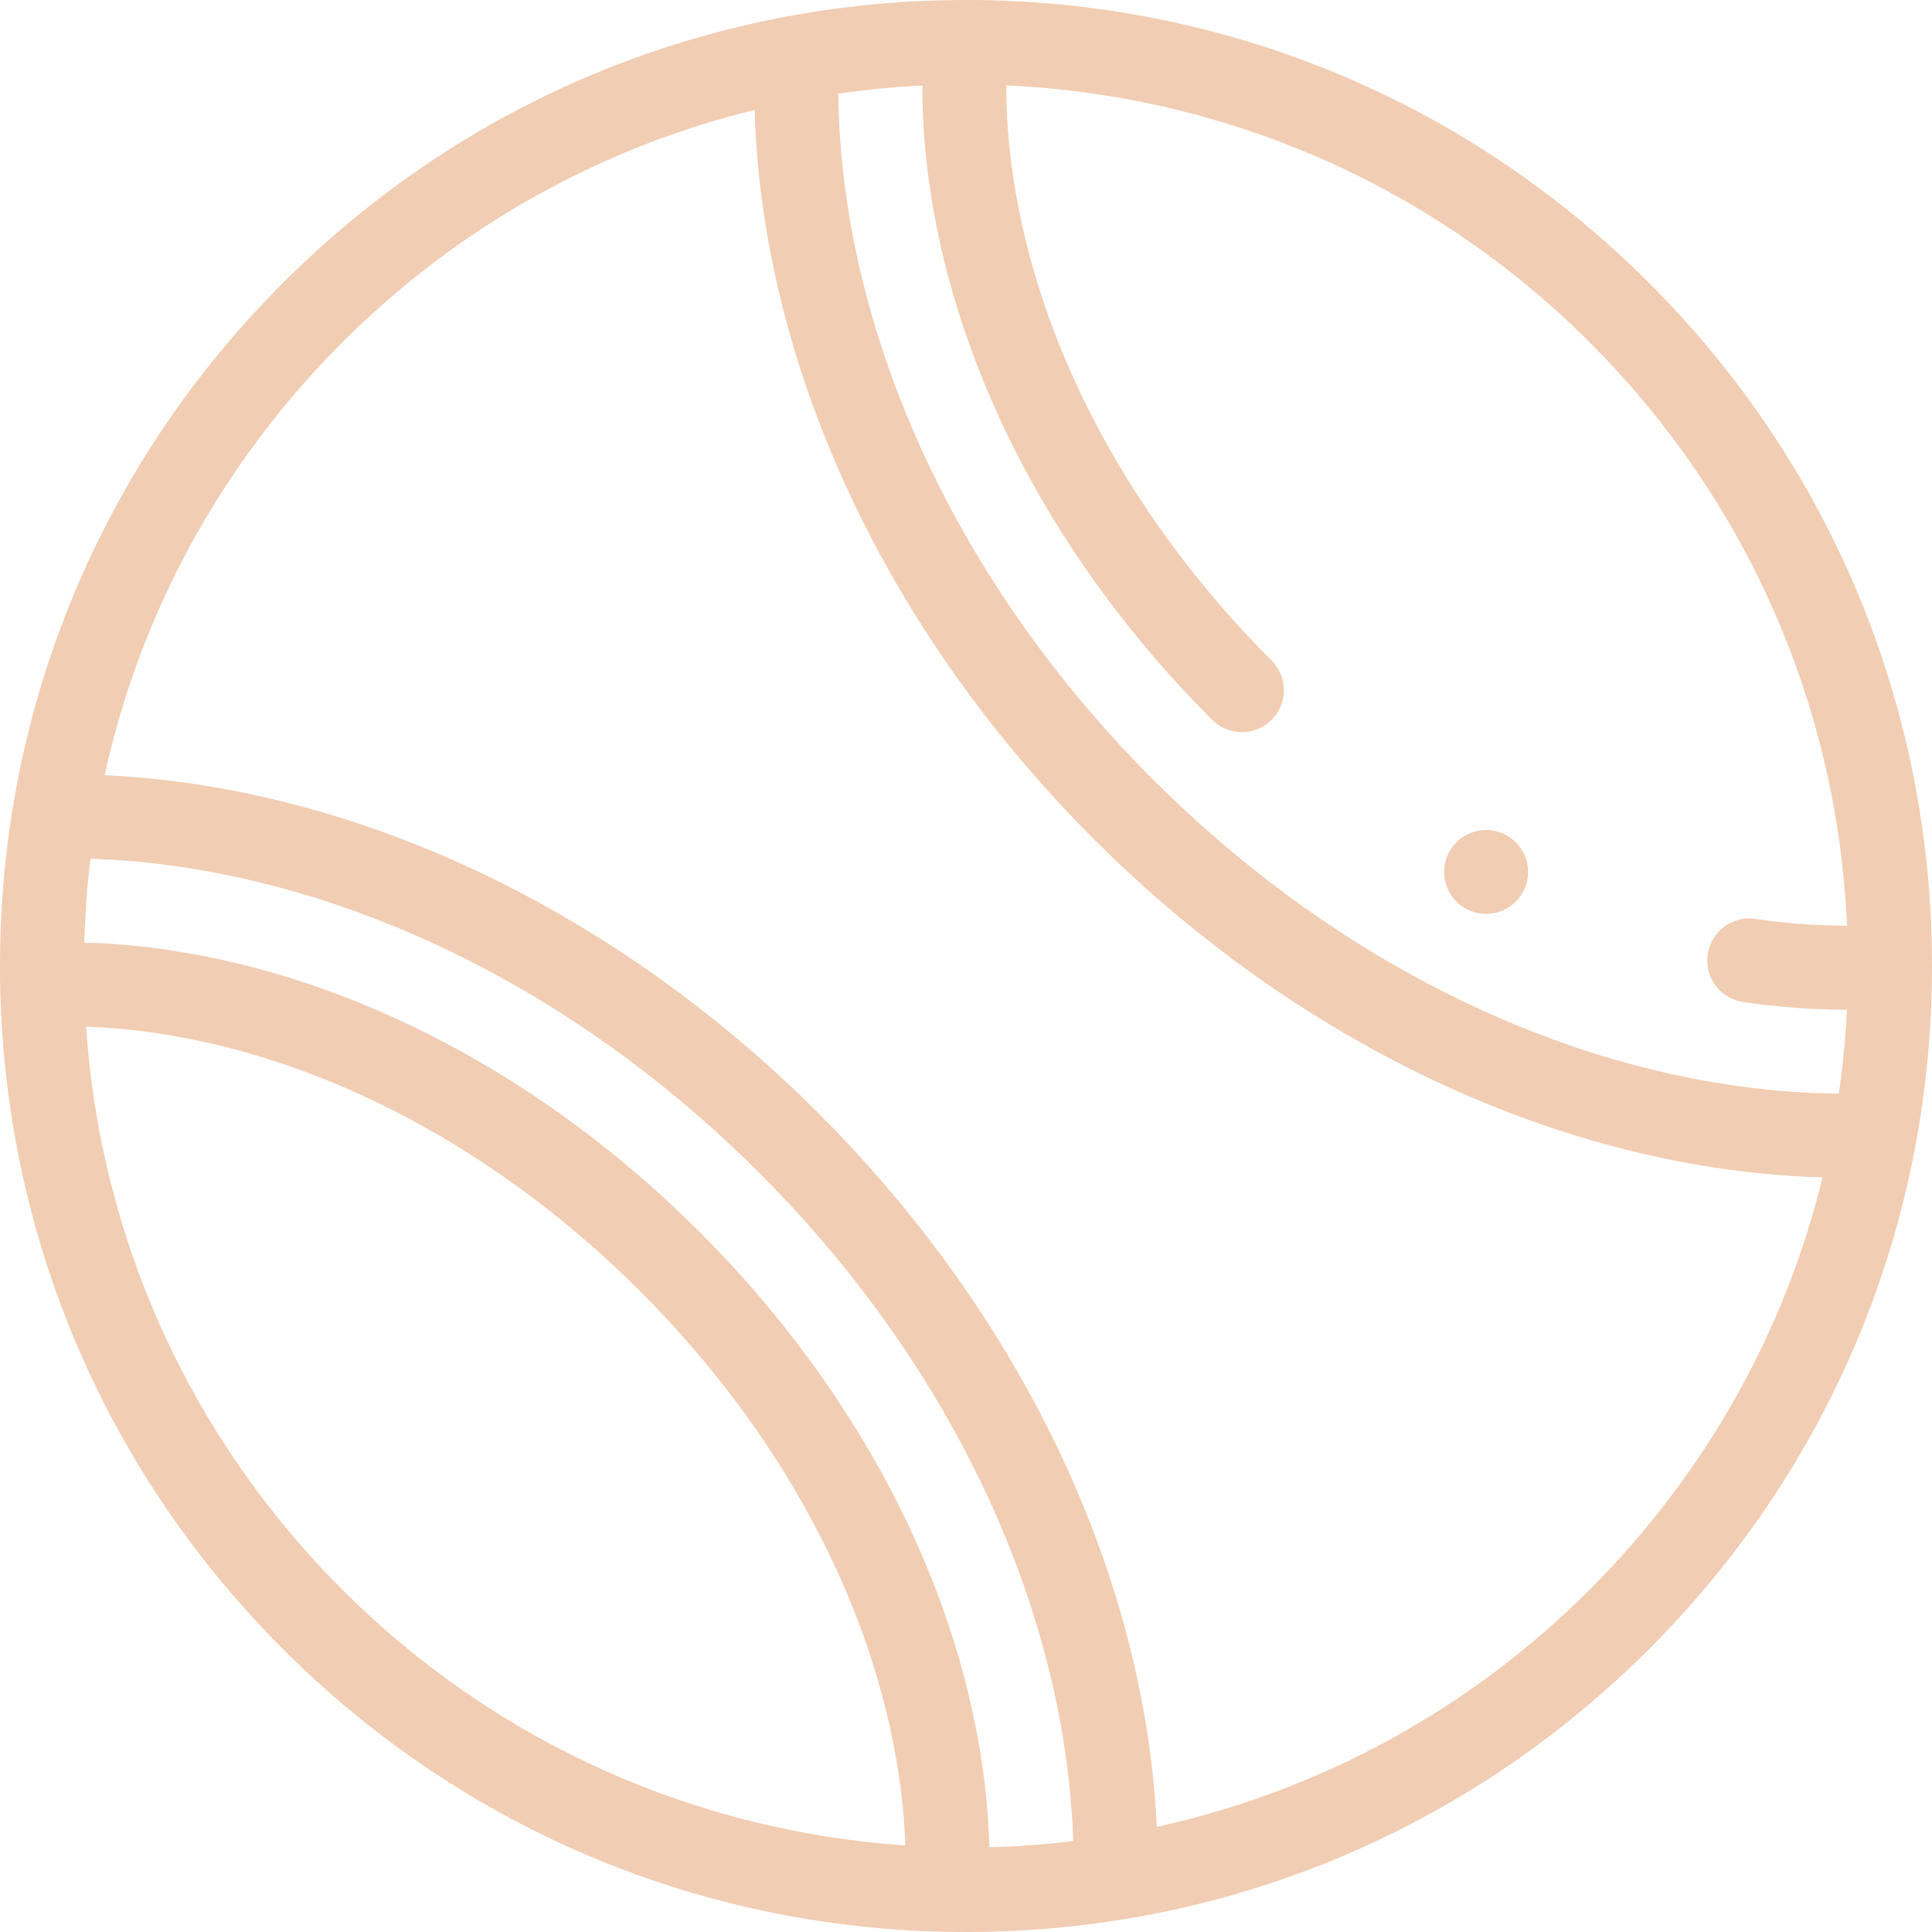
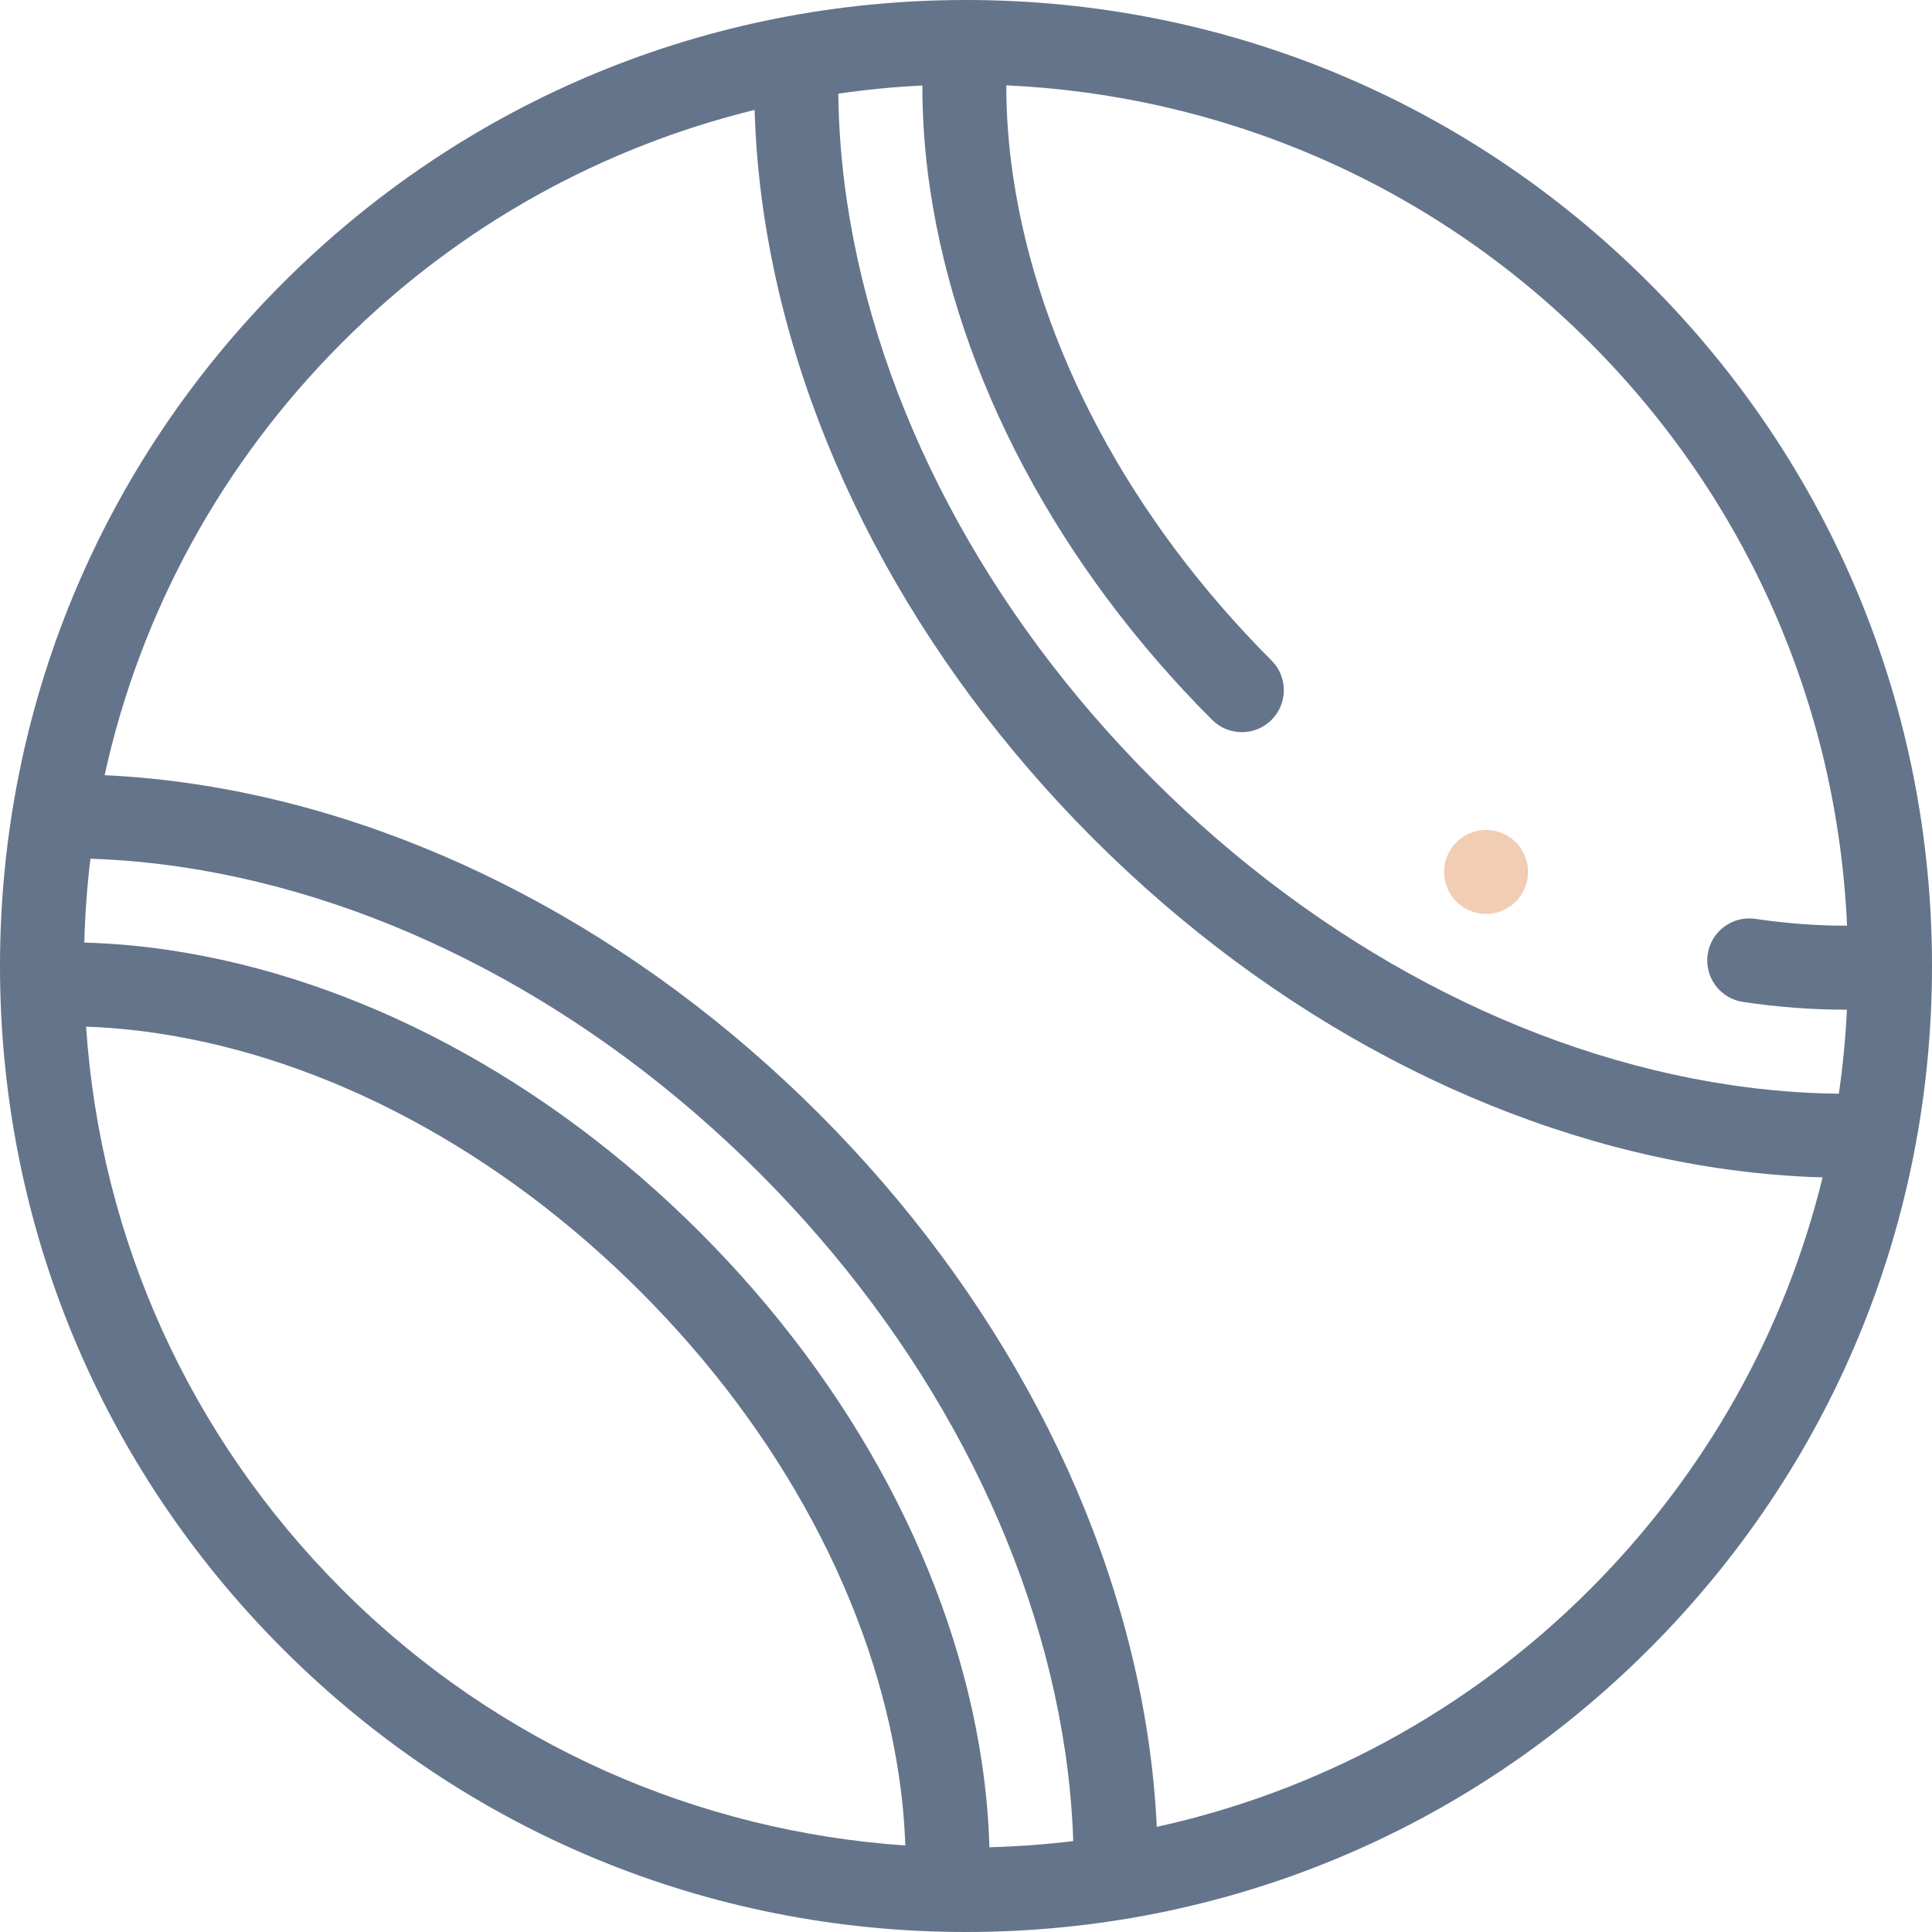
<svg xmlns="http://www.w3.org/2000/svg" version="1.1" id="Layer_1" x="0px" y="0px" viewBox="0 0 512 512" style="enable-background:new 0 0 512 512;" xml:space="preserve" width="512px" height="512px">
  <g>
    <g>
      <g>
        <g>
-           <path d="M437.019,74.98C388.667,26.63,324.38,0,256,0S123.333,26.63,74.981,74.98C26.628,123.333,0,187.619,0,256     s26.628,132.667,74.981,181.02C123.333,485.37,187.62,512,256,512s132.667-26.63,181.019-74.98     C485.372,388.667,512,324.381,512,256S485.372,123.333,437.019,74.98z M90.721,421.278     c-40.337-40.337-64.104-92.825-67.907-149.208l0.003,0.006c6.114,0.209,12.36,0.782,18.674,1.721     c45.254,6.722,90.795,31.043,128.232,68.48c37.437,37.438,61.757,82.978,68.48,128.233c0.933,6.274,1.505,12.484,1.715,18.563     C185.531,485.355,132.205,462.761,90.721,421.278z M262.197,489.542c-0.203-7.316-0.857-14.778-1.976-22.304     c-7.42-49.942-33.969-99.912-74.759-140.702c-40.79-40.79-90.759-67.339-140.703-74.759c-7.565-1.124-15.065-1.781-22.416-1.979     c0.194-7.475,0.738-14.89,1.622-22.229c7.932,0.26,15.992,0.99,24.066,2.189c54.632,8.115,109.029,36.895,153.172,81.037     c44.141,44.14,72.921,98.538,81.037,153.17c1.193,8.034,1.917,16.05,2.182,23.939     C277.04,488.803,269.623,489.347,262.197,489.542z M421.278,421.278c-32.656,32.654-72.648,53.605-114.72,62.859     c-0.365-7.752-1.131-15.595-2.296-23.442c-8.813-59.323-39.823-118.147-87.316-165.641     c-47.495-47.494-106.32-78.502-165.641-87.315c-7.875-1.17-15.746-1.939-23.532-2.302l-0.061,0.05     c9.459-43.151,31.023-82.779,63.01-114.766c31.239-31.239,69.192-51.765,109.256-61.588c0.264,9.053,1.082,18.249,2.453,27.479     c8.812,59.321,39.821,118.146,87.315,165.641c47.494,47.494,106.319,78.502,165.643,87.315c9.256,1.375,18.479,2.197,27.56,2.456     l0.1-0.166C473.022,352.934,451.94,390.617,421.278,421.278z M487.314,289.843c-9.393-0.094-18.993-0.859-28.654-2.294     c-54.634-8.116-109.032-36.895-153.173-81.037s-72.921-98.539-81.036-153.17c-1.429-9.619-2.196-19.177-2.294-28.525     c7.394-1.073,14.83-1.792,22.281-2.157c-0.017,8.935,0.651,18.108,2.032,27.411c7.42,49.943,33.97,99.913,74.76,140.702     c4.346,4.345,11.394,4.345,15.741,0c4.346-4.346,4.346-11.394,0-15.742c-37.437-37.437-61.757-82.977-68.48-128.232     c-1.223-8.237-1.825-16.332-1.806-24.181c56.245,2.55,111.74,25.247,154.595,68.104c41.62,41.62,65.602,96.175,68.212,154.597     c-7.899,0.017-16.016-0.58-24.29-1.809c-6.079-0.903-11.743,3.295-12.645,9.375c-0.904,6.081,3.294,11.741,9.374,12.644     c9.194,1.366,18.264,2.05,27.1,2.05c0.144,0,0.285-0.008,0.429-0.008C489.096,275.068,488.373,282.496,487.314,289.843z" data-original="#000000" class="active-path" data-old_color="#f1cdb3" fill="#f1cdb3" />
+           <path d="M437.019,74.98C388.667,26.63,324.38,0,256,0S123.333,26.63,74.981,74.98C26.628,123.333,0,187.619,0,256     s26.628,132.667,74.981,181.02C123.333,485.37,187.62,512,256,512s132.667-26.63,181.019-74.98     C485.372,388.667,512,324.381,512,256S485.372,123.333,437.019,74.98z M90.721,421.278     c-40.337-40.337-64.104-92.825-67.907-149.208l0.003,0.006c6.114,0.209,12.36,0.782,18.674,1.721     c45.254,6.722,90.795,31.043,128.232,68.48c37.437,37.438,61.757,82.978,68.48,128.233c0.933,6.274,1.505,12.484,1.715,18.563     C185.531,485.355,132.205,462.761,90.721,421.278z M262.197,489.542c-0.203-7.316-0.857-14.778-1.976-22.304     c-7.42-49.942-33.969-99.912-74.759-140.702c-40.79-40.79-90.759-67.339-140.703-74.759c-7.565-1.124-15.065-1.781-22.416-1.979     c0.194-7.475,0.738-14.89,1.622-22.229c7.932,0.26,15.992,0.99,24.066,2.189c54.632,8.115,109.029,36.895,153.172,81.037     c44.141,44.14,72.921,98.538,81.037,153.17c1.193,8.034,1.917,16.05,2.182,23.939     C277.04,488.803,269.623,489.347,262.197,489.542z M421.278,421.278c-32.656,32.654-72.648,53.605-114.72,62.859     c-0.365-7.752-1.131-15.595-2.296-23.442c-8.813-59.323-39.823-118.147-87.316-165.641     c-47.495-47.494-106.32-78.502-165.641-87.315c-7.875-1.17-15.746-1.939-23.532-2.302l-0.061,0.05     c9.459-43.151,31.023-82.779,63.01-114.766c31.239-31.239,69.192-51.765,109.256-61.588c0.264,9.053,1.082,18.249,2.453,27.479     c8.812,59.321,39.821,118.146,87.315,165.641c47.494,47.494,106.319,78.502,165.643,87.315c9.256,1.375,18.479,2.197,27.56,2.456     l0.1-0.166C473.022,352.934,451.94,390.617,421.278,421.278z M487.314,289.843c-9.393-0.094-18.993-0.859-28.654-2.294     c-54.634-8.116-109.032-36.895-153.173-81.037s-72.921-98.539-81.036-153.17c-1.429-9.619-2.196-19.177-2.294-28.525     c7.394-1.073,14.83-1.792,22.281-2.157c-0.017,8.935,0.651,18.108,2.032,27.411c7.42,49.943,33.97,99.913,74.76,140.702     c4.346,4.345,11.394,4.345,15.741,0c4.346-4.346,4.346-11.394,0-15.742c-37.437-37.437-61.757-82.977-68.48-128.232     c-1.223-8.237-1.825-16.332-1.806-24.181c56.245,2.55,111.74,25.247,154.595,68.104c41.62,41.62,65.602,96.175,68.212,154.597     c-7.899,0.017-16.016-0.58-24.29-1.809c-6.079-0.903-11.743,3.295-12.645,9.375c-0.904,6.081,3.294,11.741,9.374,12.644     c9.194,1.366,18.264,2.05,27.1,2.05c0.144,0,0.285-0.008,0.429-0.008C489.096,275.068,488.373,282.496,487.314,289.843z" data-original="#000000" class="active-path" data-old_color="#64748b" fill="#64748b" />
          <path d="M393.828,219.947c-2.927,0-5.799,1.181-7.869,3.262c-2.081,2.069-3.261,4.941-3.261,7.868     c0,2.928,1.18,5.799,3.261,7.869c2.07,2.071,4.942,3.261,7.869,3.261s5.799-1.19,7.869-3.261c2.07-2.071,3.261-4.941,3.261-7.869     c0-2.927-1.191-5.799-3.261-7.868C399.627,221.128,396.755,219.947,393.828,219.947z" data-original="#000000" class="active-path" data-old_color="#f1cdb3" fill="#f1cdb3" />
        </g>
      </g>
    </g>
  </g>
</svg>
